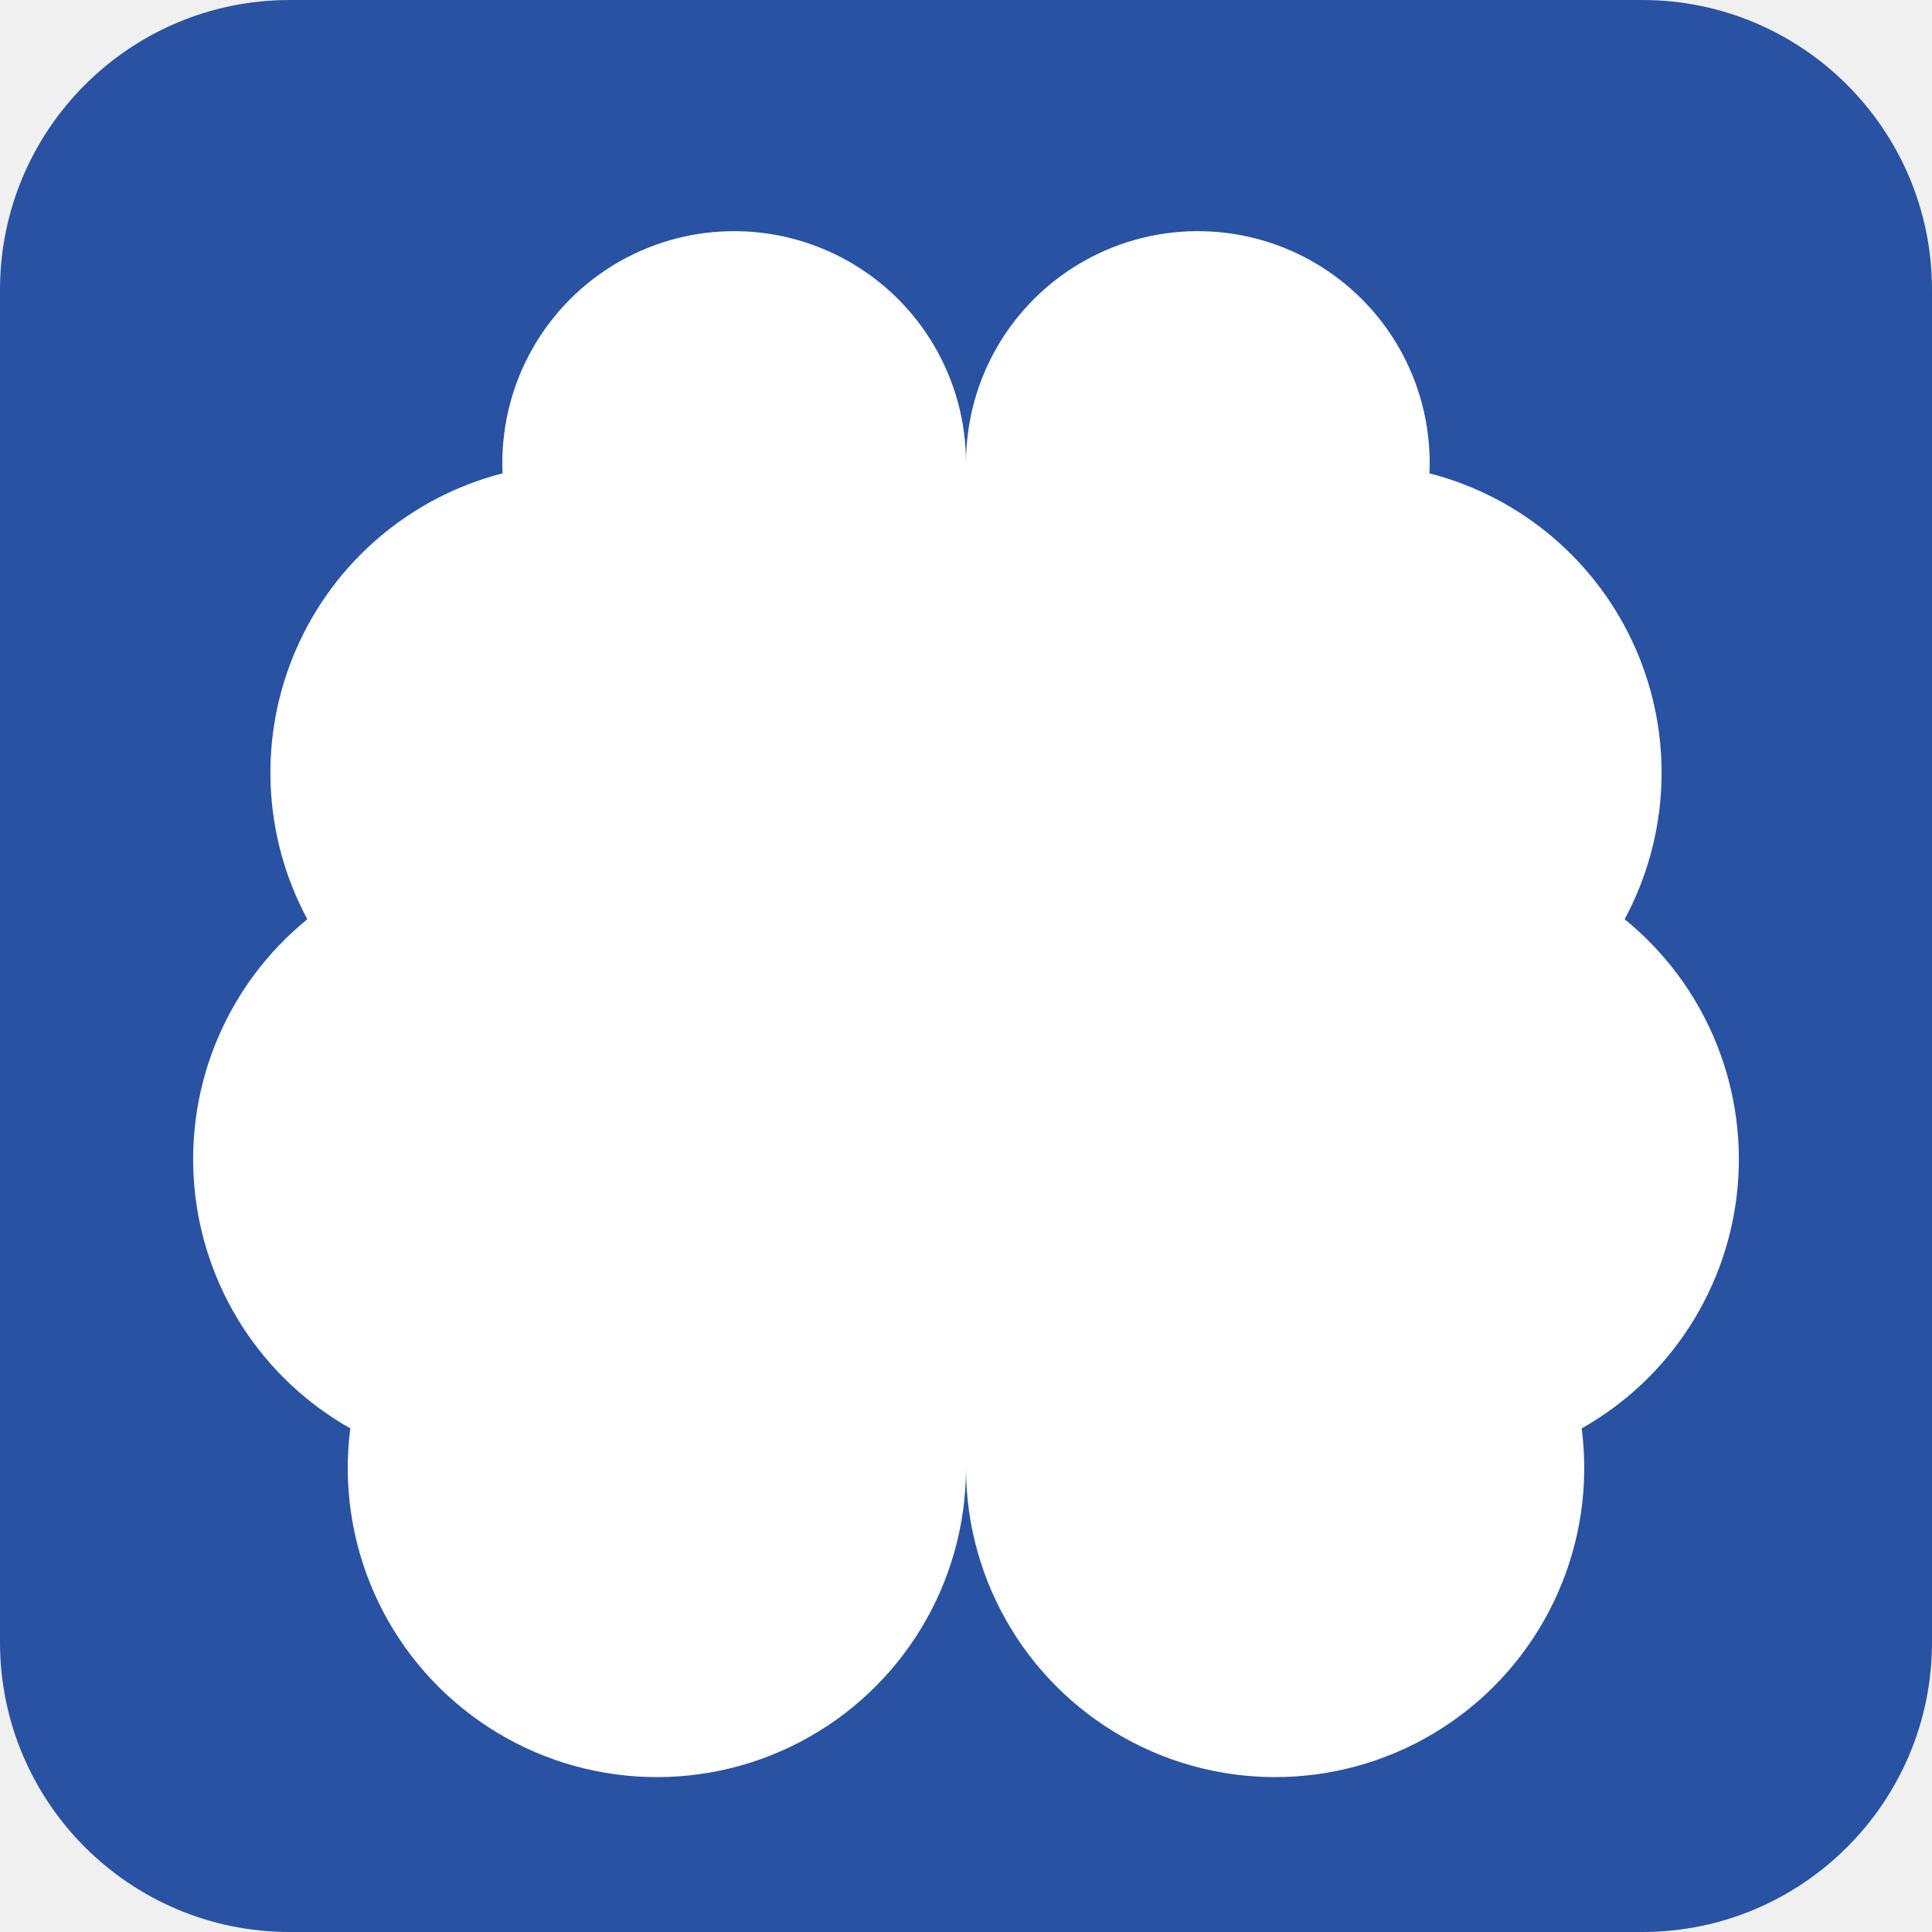
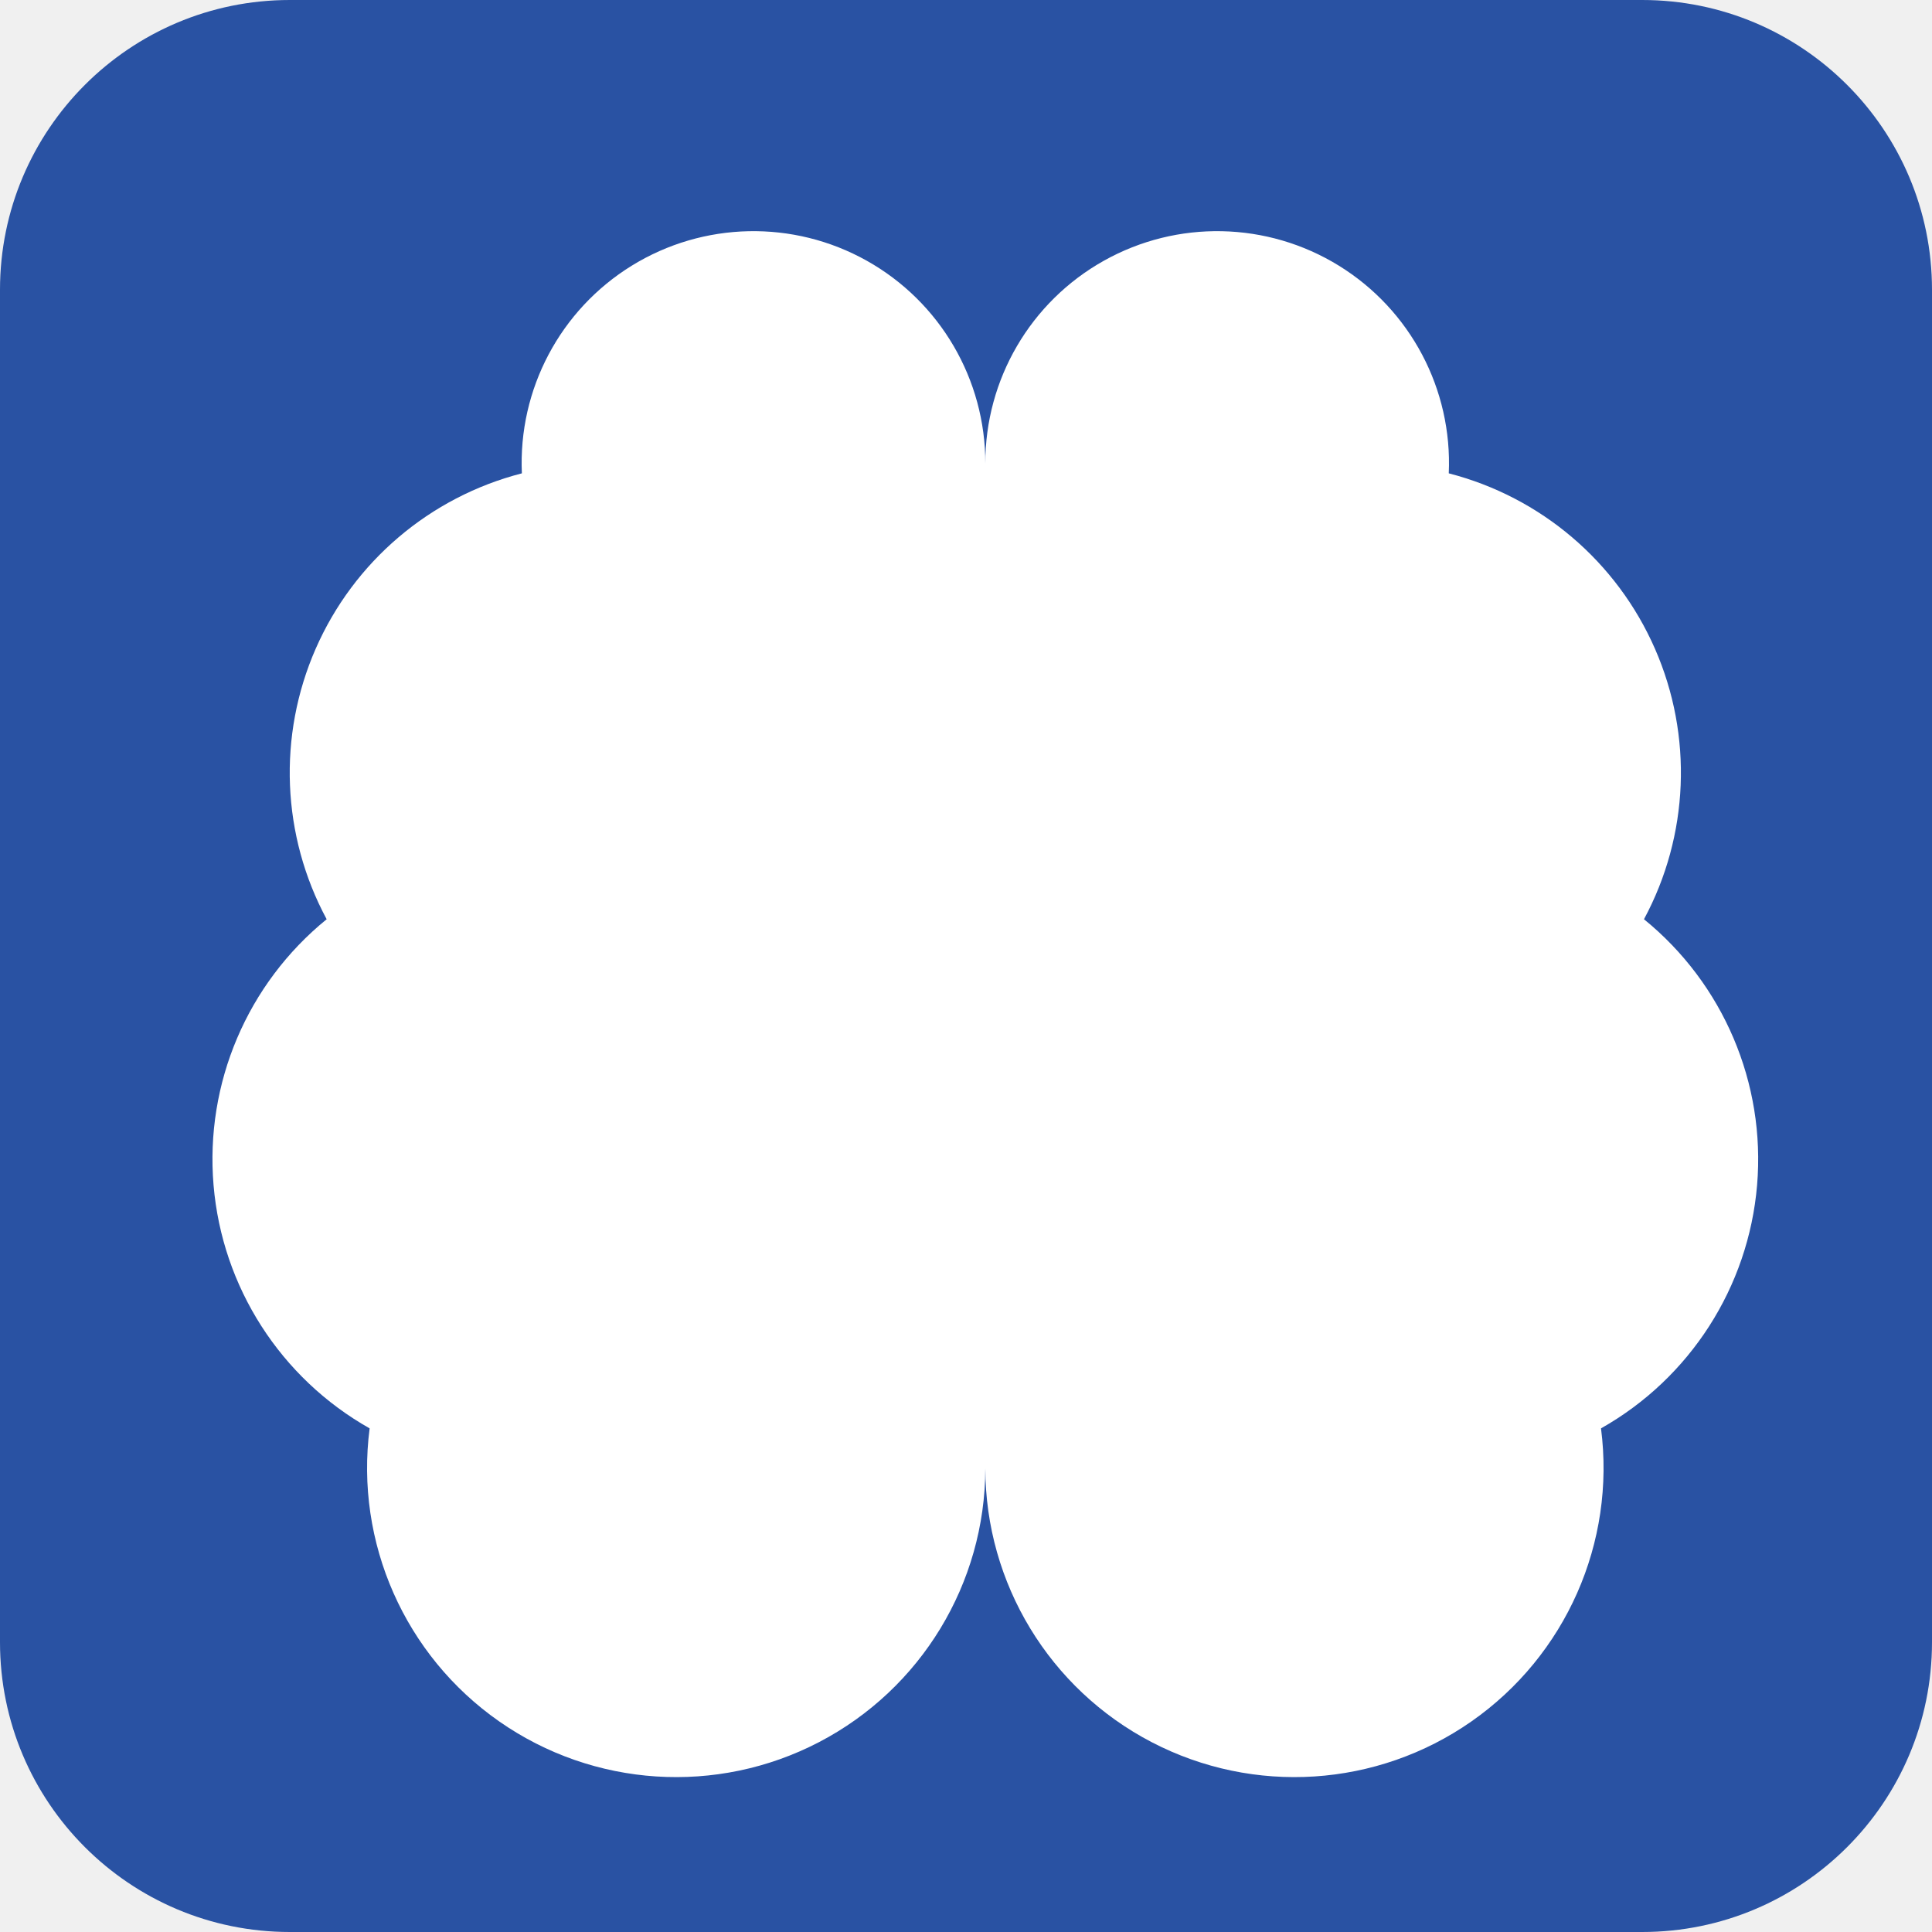
<svg xmlns="http://www.w3.org/2000/svg" viewBox="0 0 100 100">
  <rect width="100" height="100" rx="15" fill="#2952a3" />
-   <g transform="translate(50 50) scale(4) translate(-12 -11.5)" fill="white">
+   <g transform="translate(50 50) scale(4) translate(-11.75 -11.5)" fill="white">
    <path d="M12 5a3 3 0 1 0-5.997.125 4 4 0 0 0-2.526 5.77 4 4 0 0 0 .556 6.588A4 4 0 1 0 12 18Z" />
    <path d="M12 5a3 3 0 1 1 5.997.125 4 4 0 0 1 2.526 5.77 4 4 0 0 1-.556 6.588A4 4 0 1 1 12 18Z" />
    <path d="M15 13a4.5 4.5 0 0 1-3-4 4.5 4.5 0 0 1-3 4" />
    <path d="M17.599 6.5a3 3 0 0 0 .399-1.375" />
    <path d="M6.003 5.125A3 3 0 0 0 6.401 6.5" />
    <path d="M3.477 10.896a4 4 0 0 1 .585-.396" />
    <path d="M19.938 10.5a4 4 0 0 1 .585.396" />
    <path d="M6 18a4 4 0 0 1-1.967-.516" />
    <path d="M19.967 17.484A4 4 0 0 1 18 18" />
  </g>
</svg>
